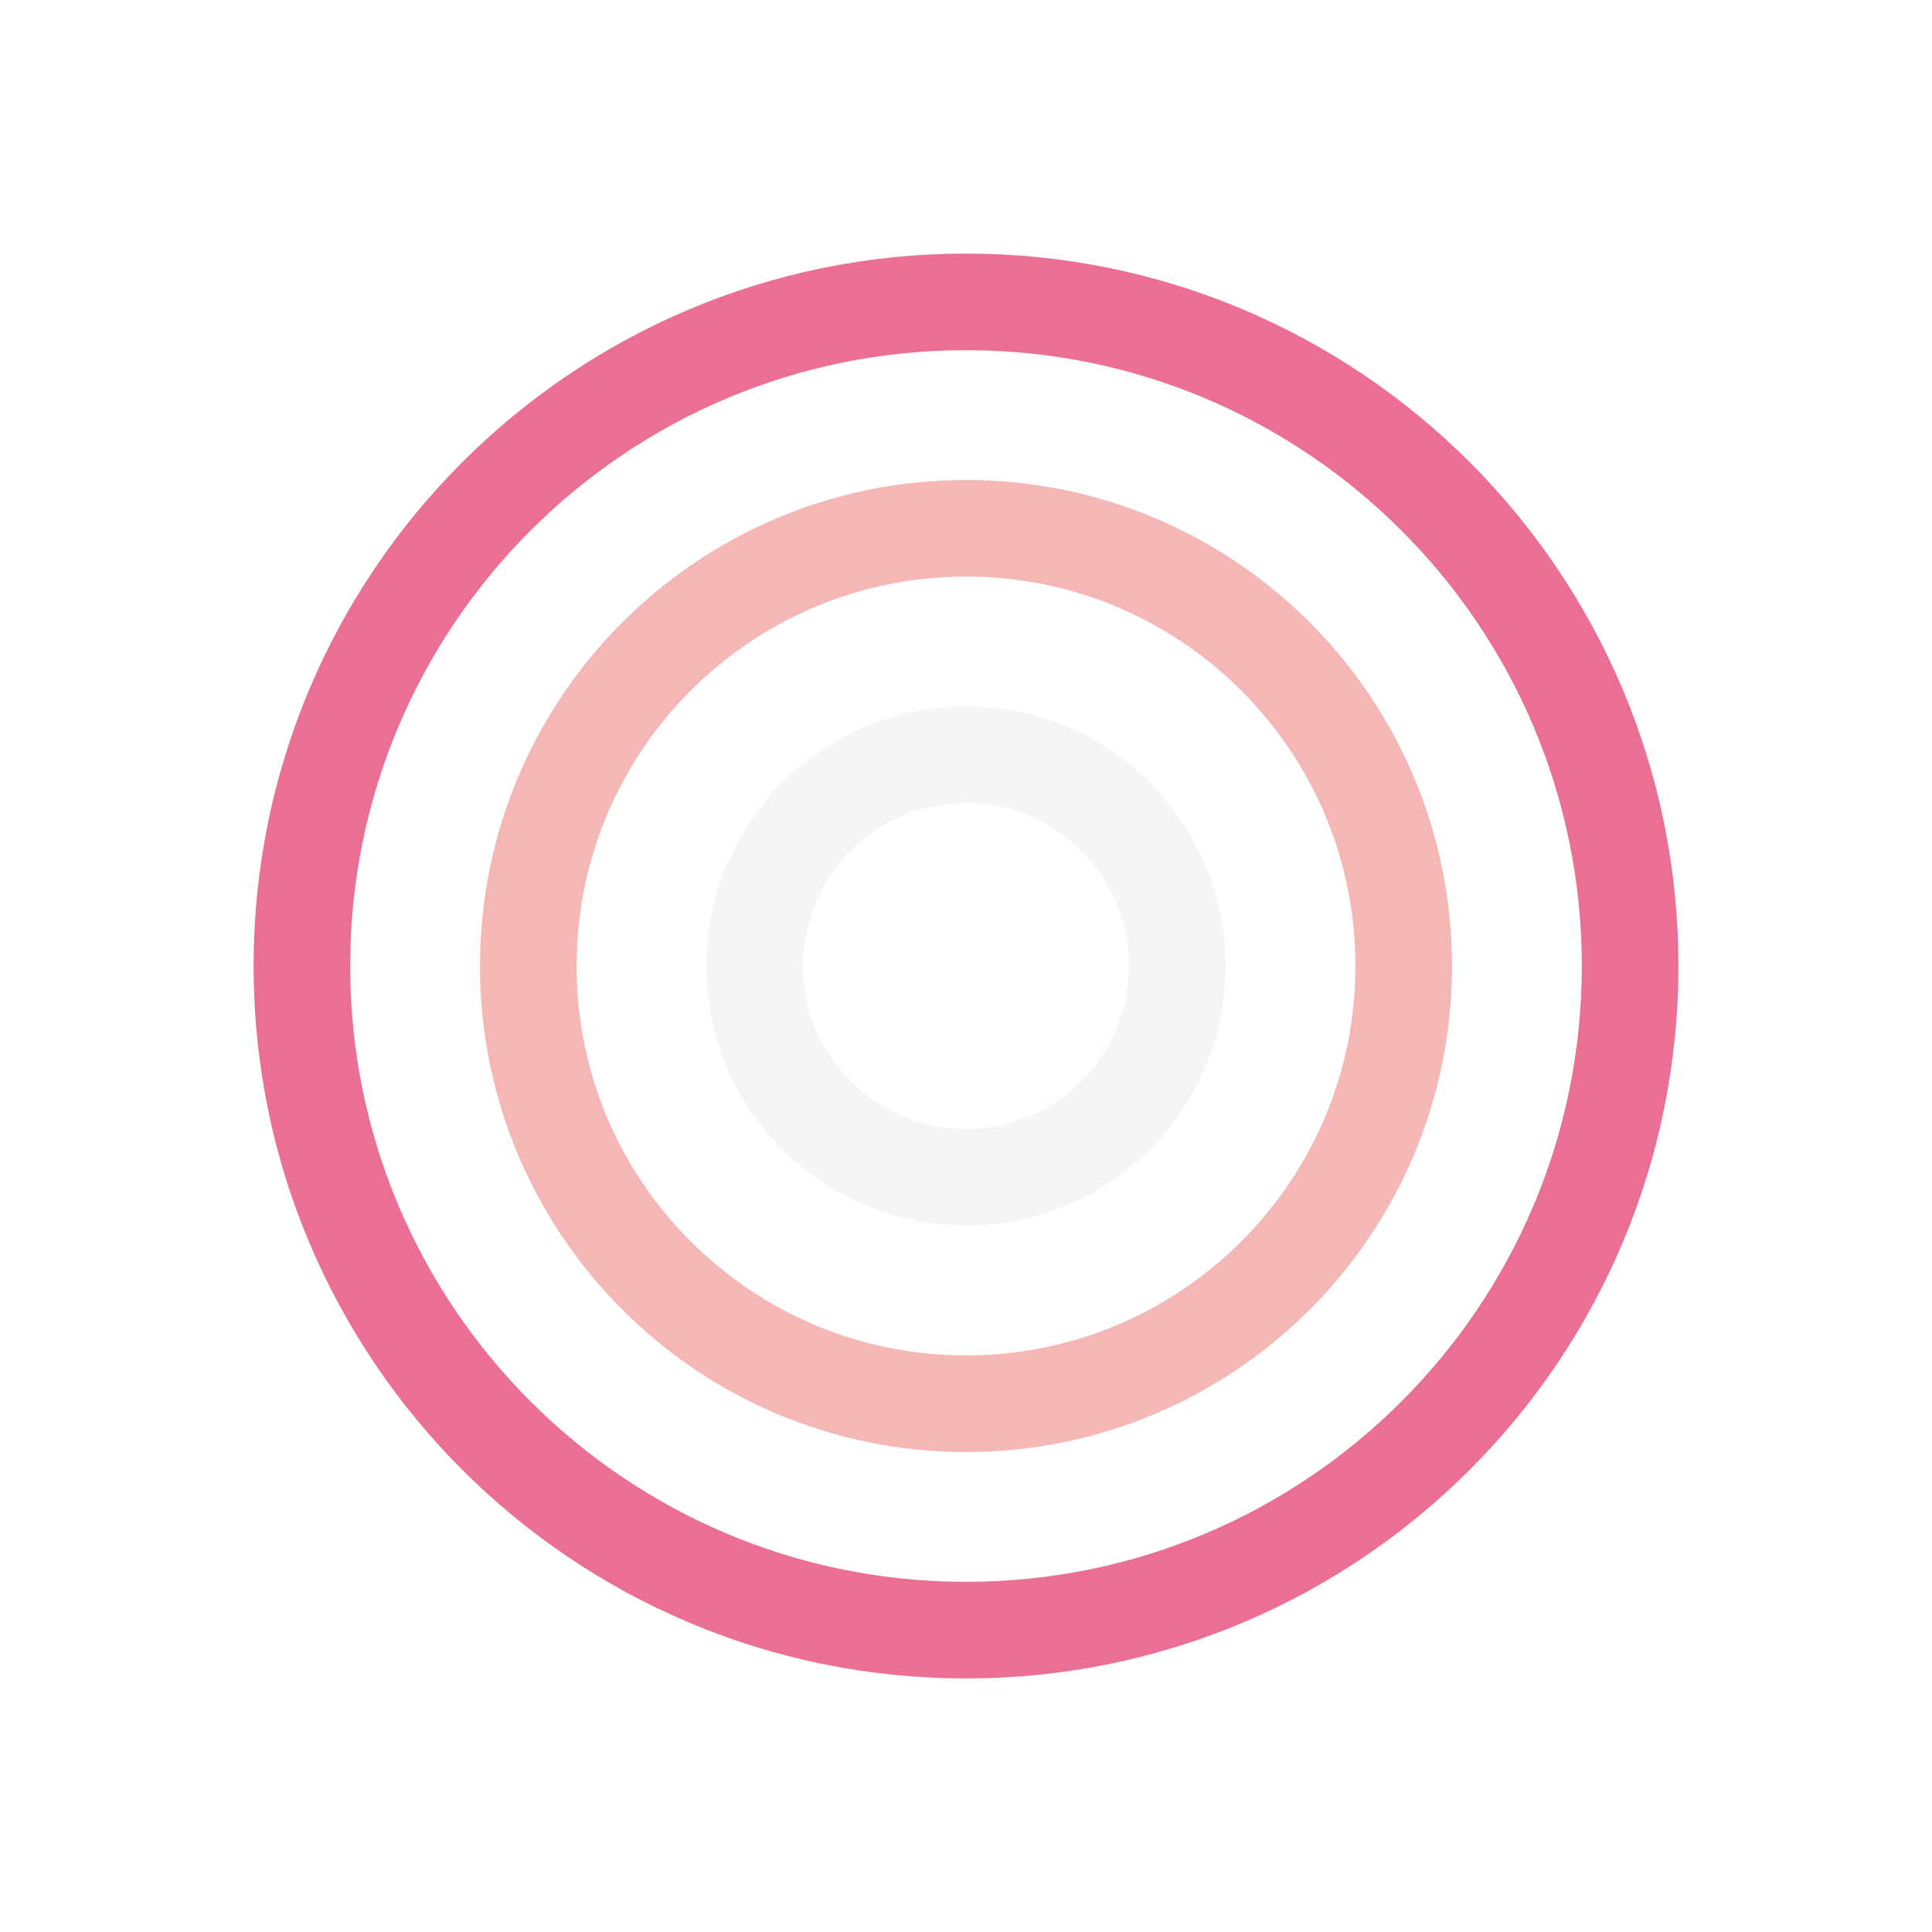
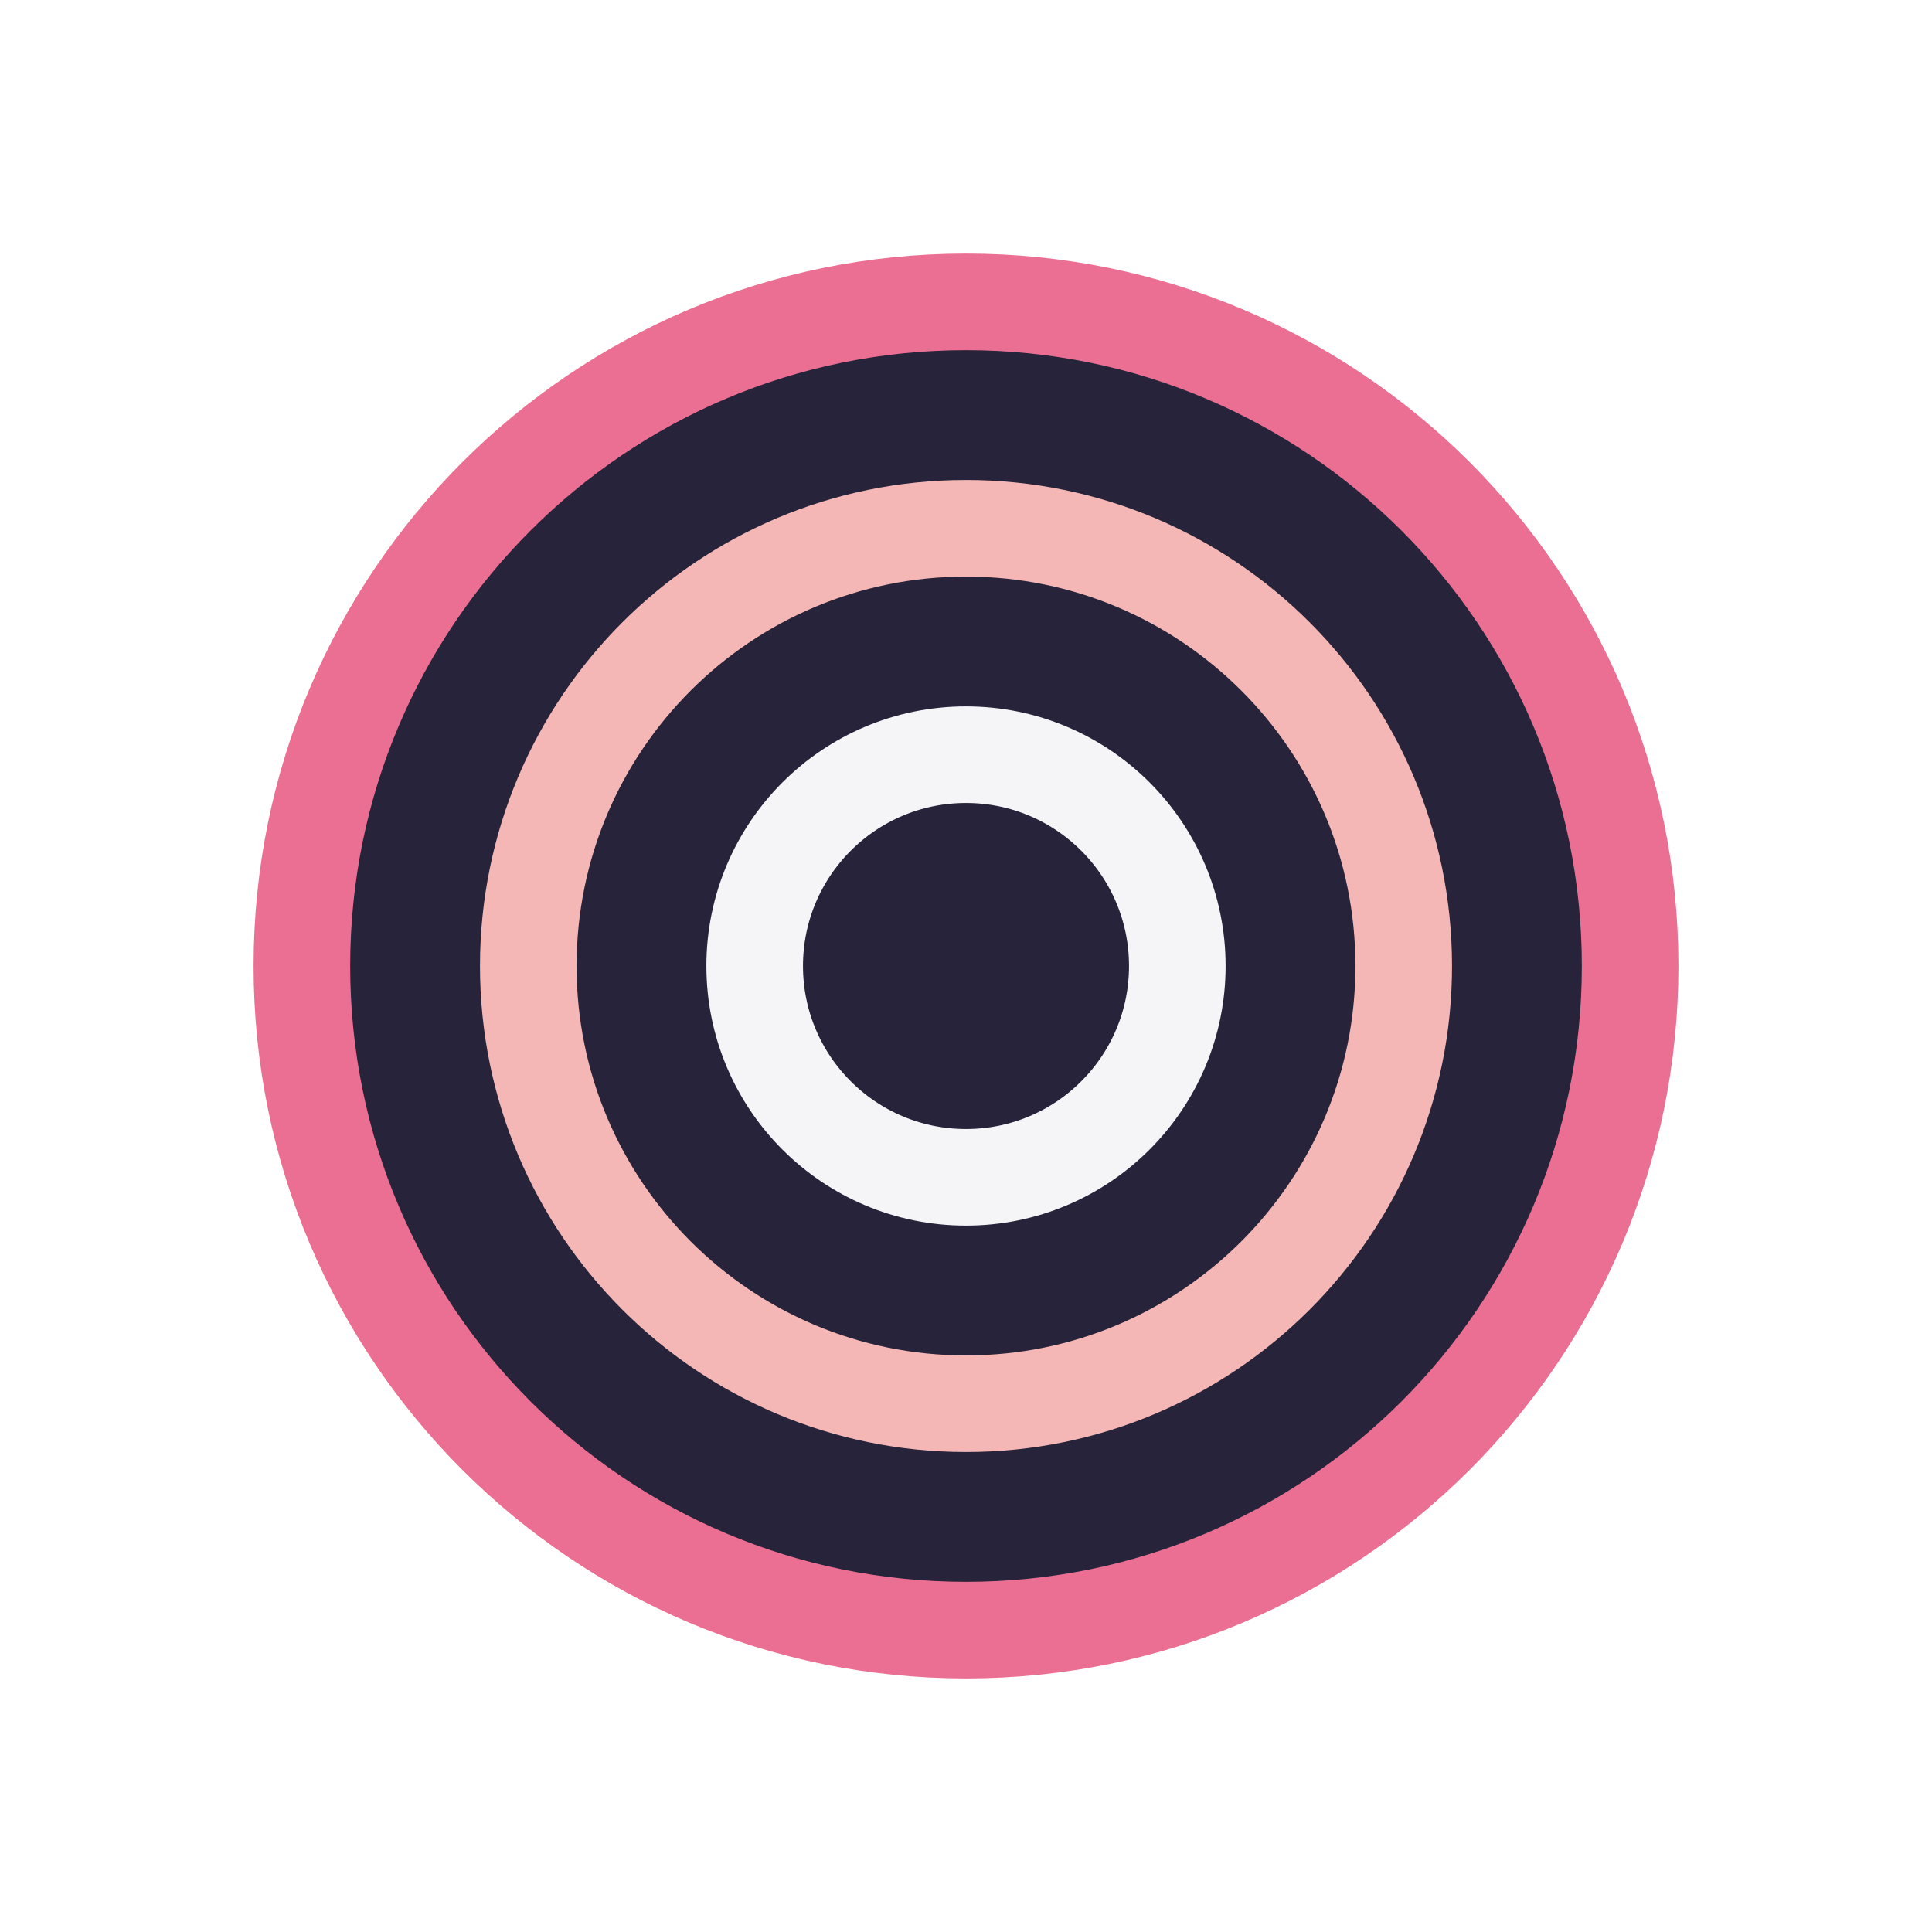
<svg xmlns="http://www.w3.org/2000/svg" width="64" height="64" viewBox="0 0 64 64">
-   <circle cx="32" cy="32" r="22" fill="none" stroke="#eb6f92" stroke-width="3.2" />
+   <circle id="zen-fill" cx="32" cy="32" r="22" fill="#26233a" stroke="#eb6f92" stroke-width="3.2" />
  <circle cx="32" cy="32" r="14.5" fill="none" stroke="#f4b7b5" stroke-width="3.2" />
  <circle cx="32" cy="32" r="7" fill="none" stroke="#f5f5f7" stroke-width="3.2" />
</svg>
